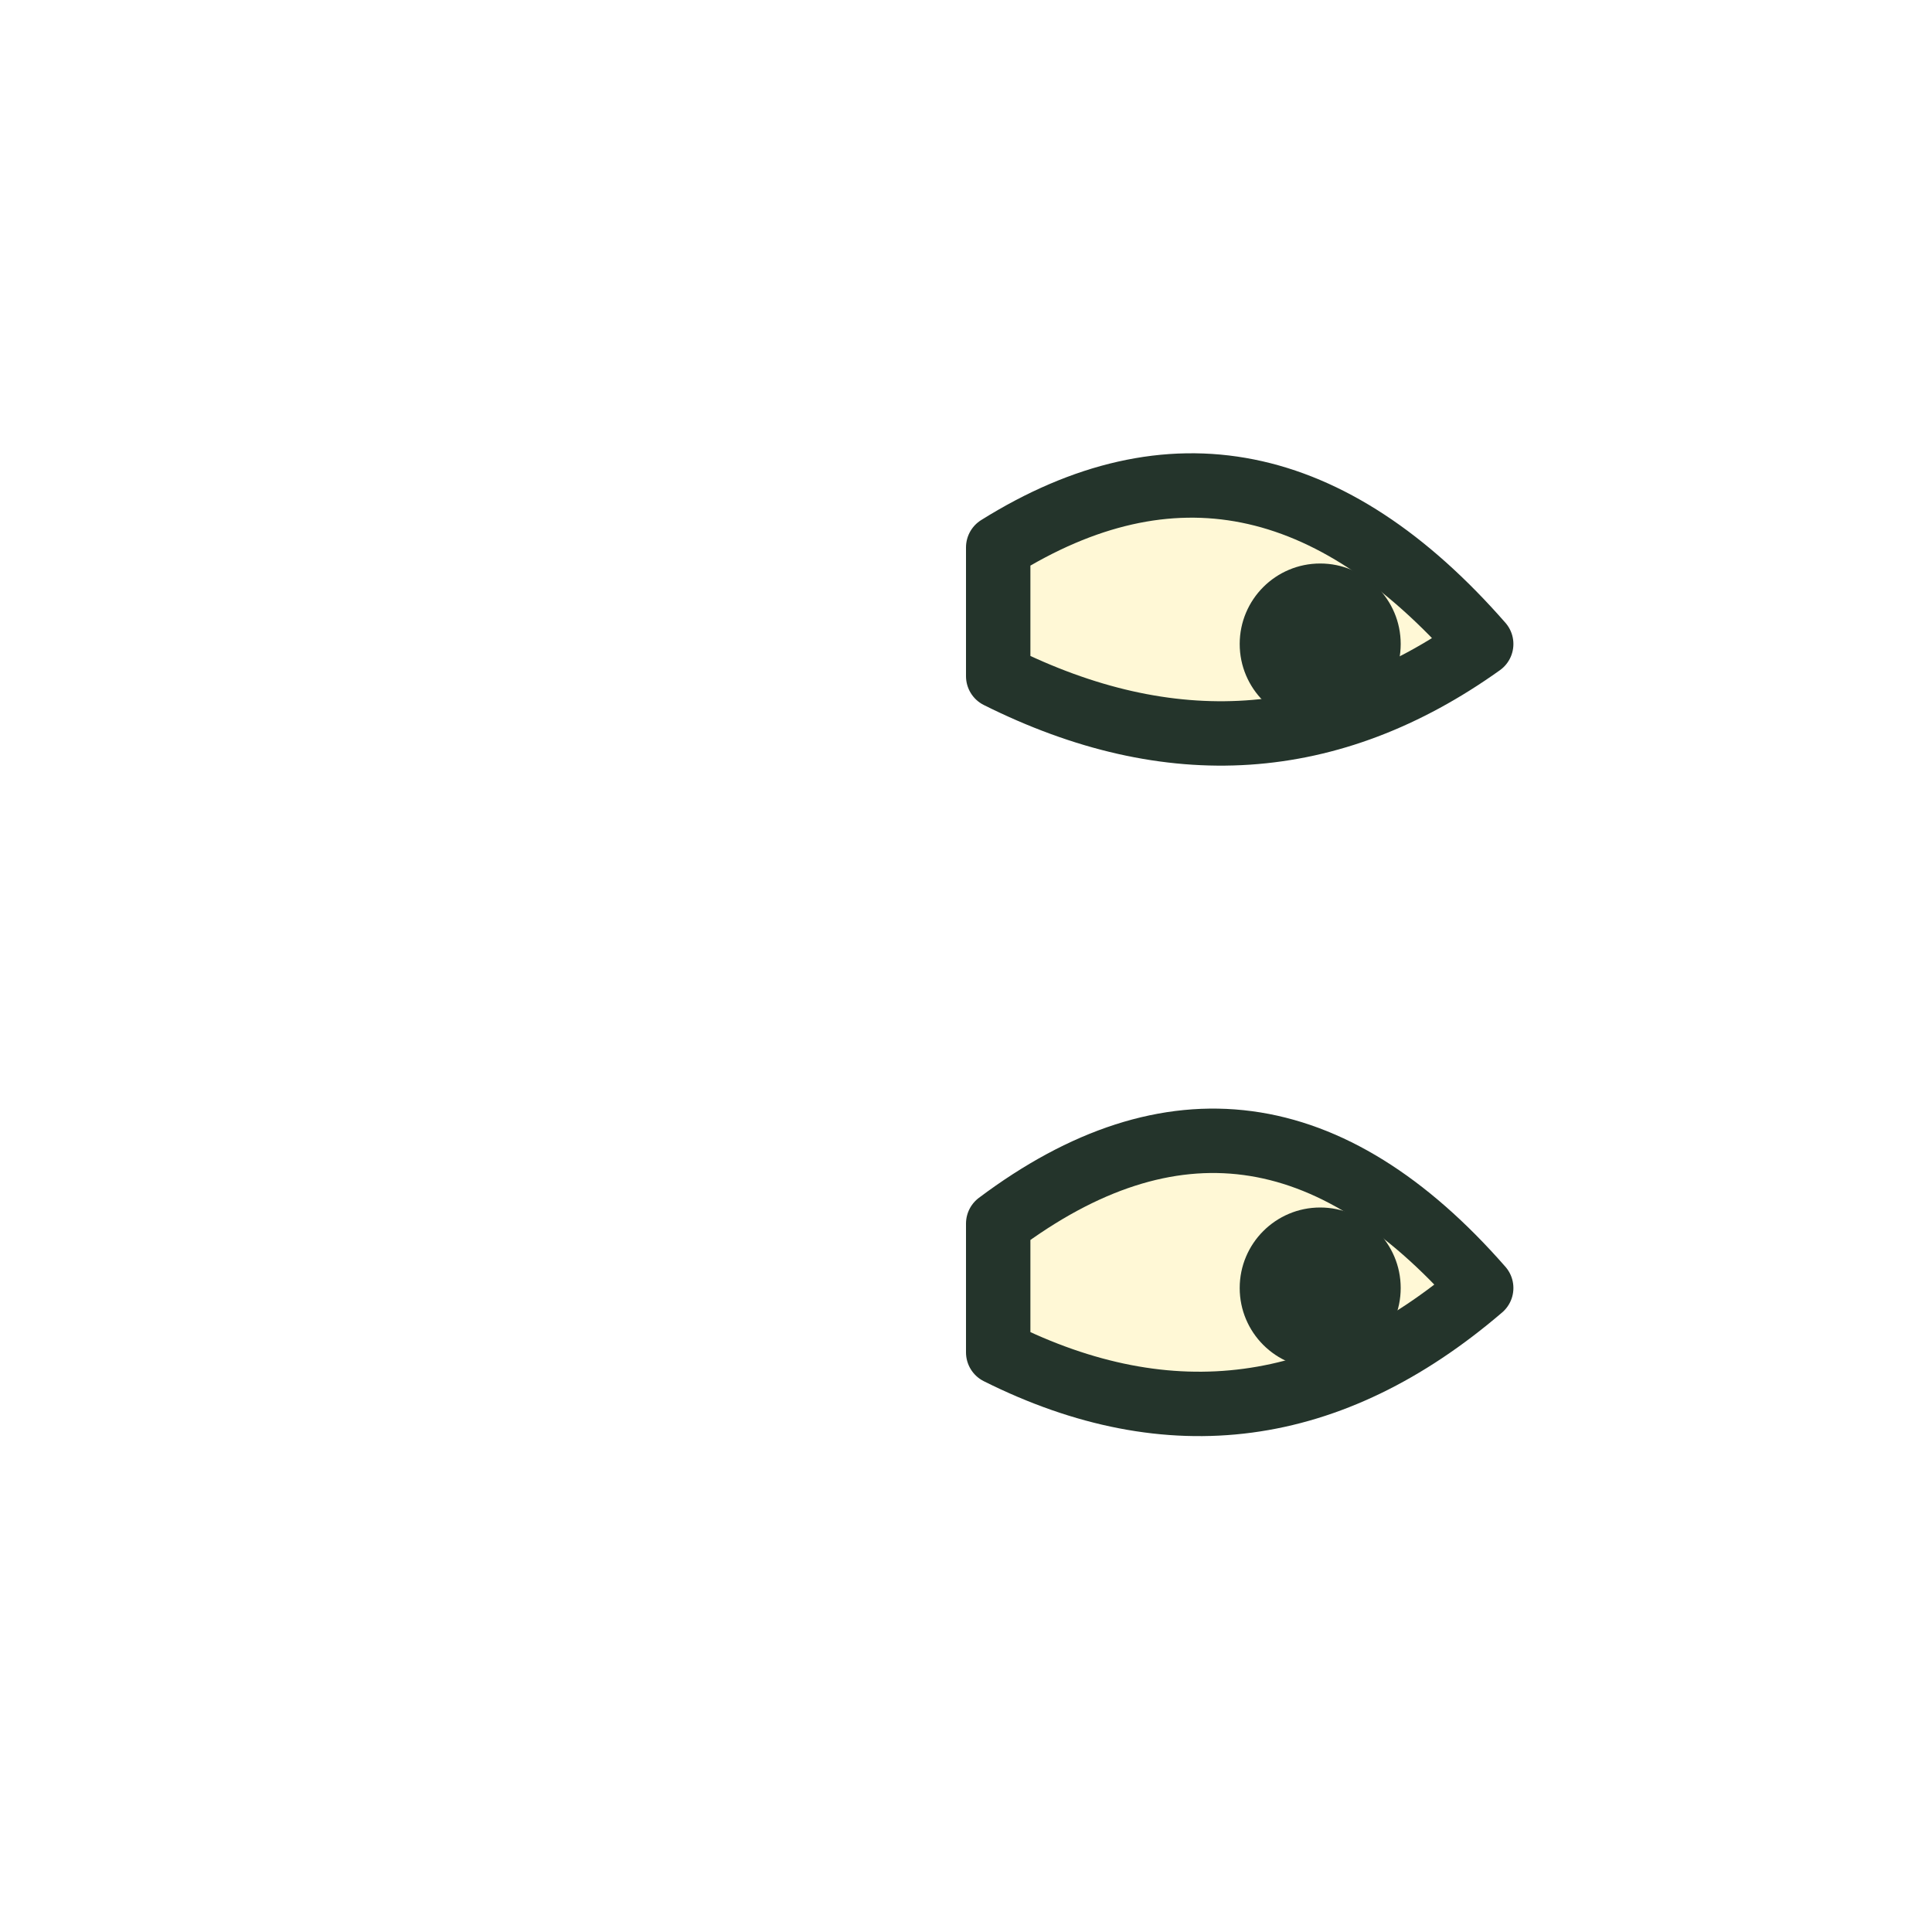
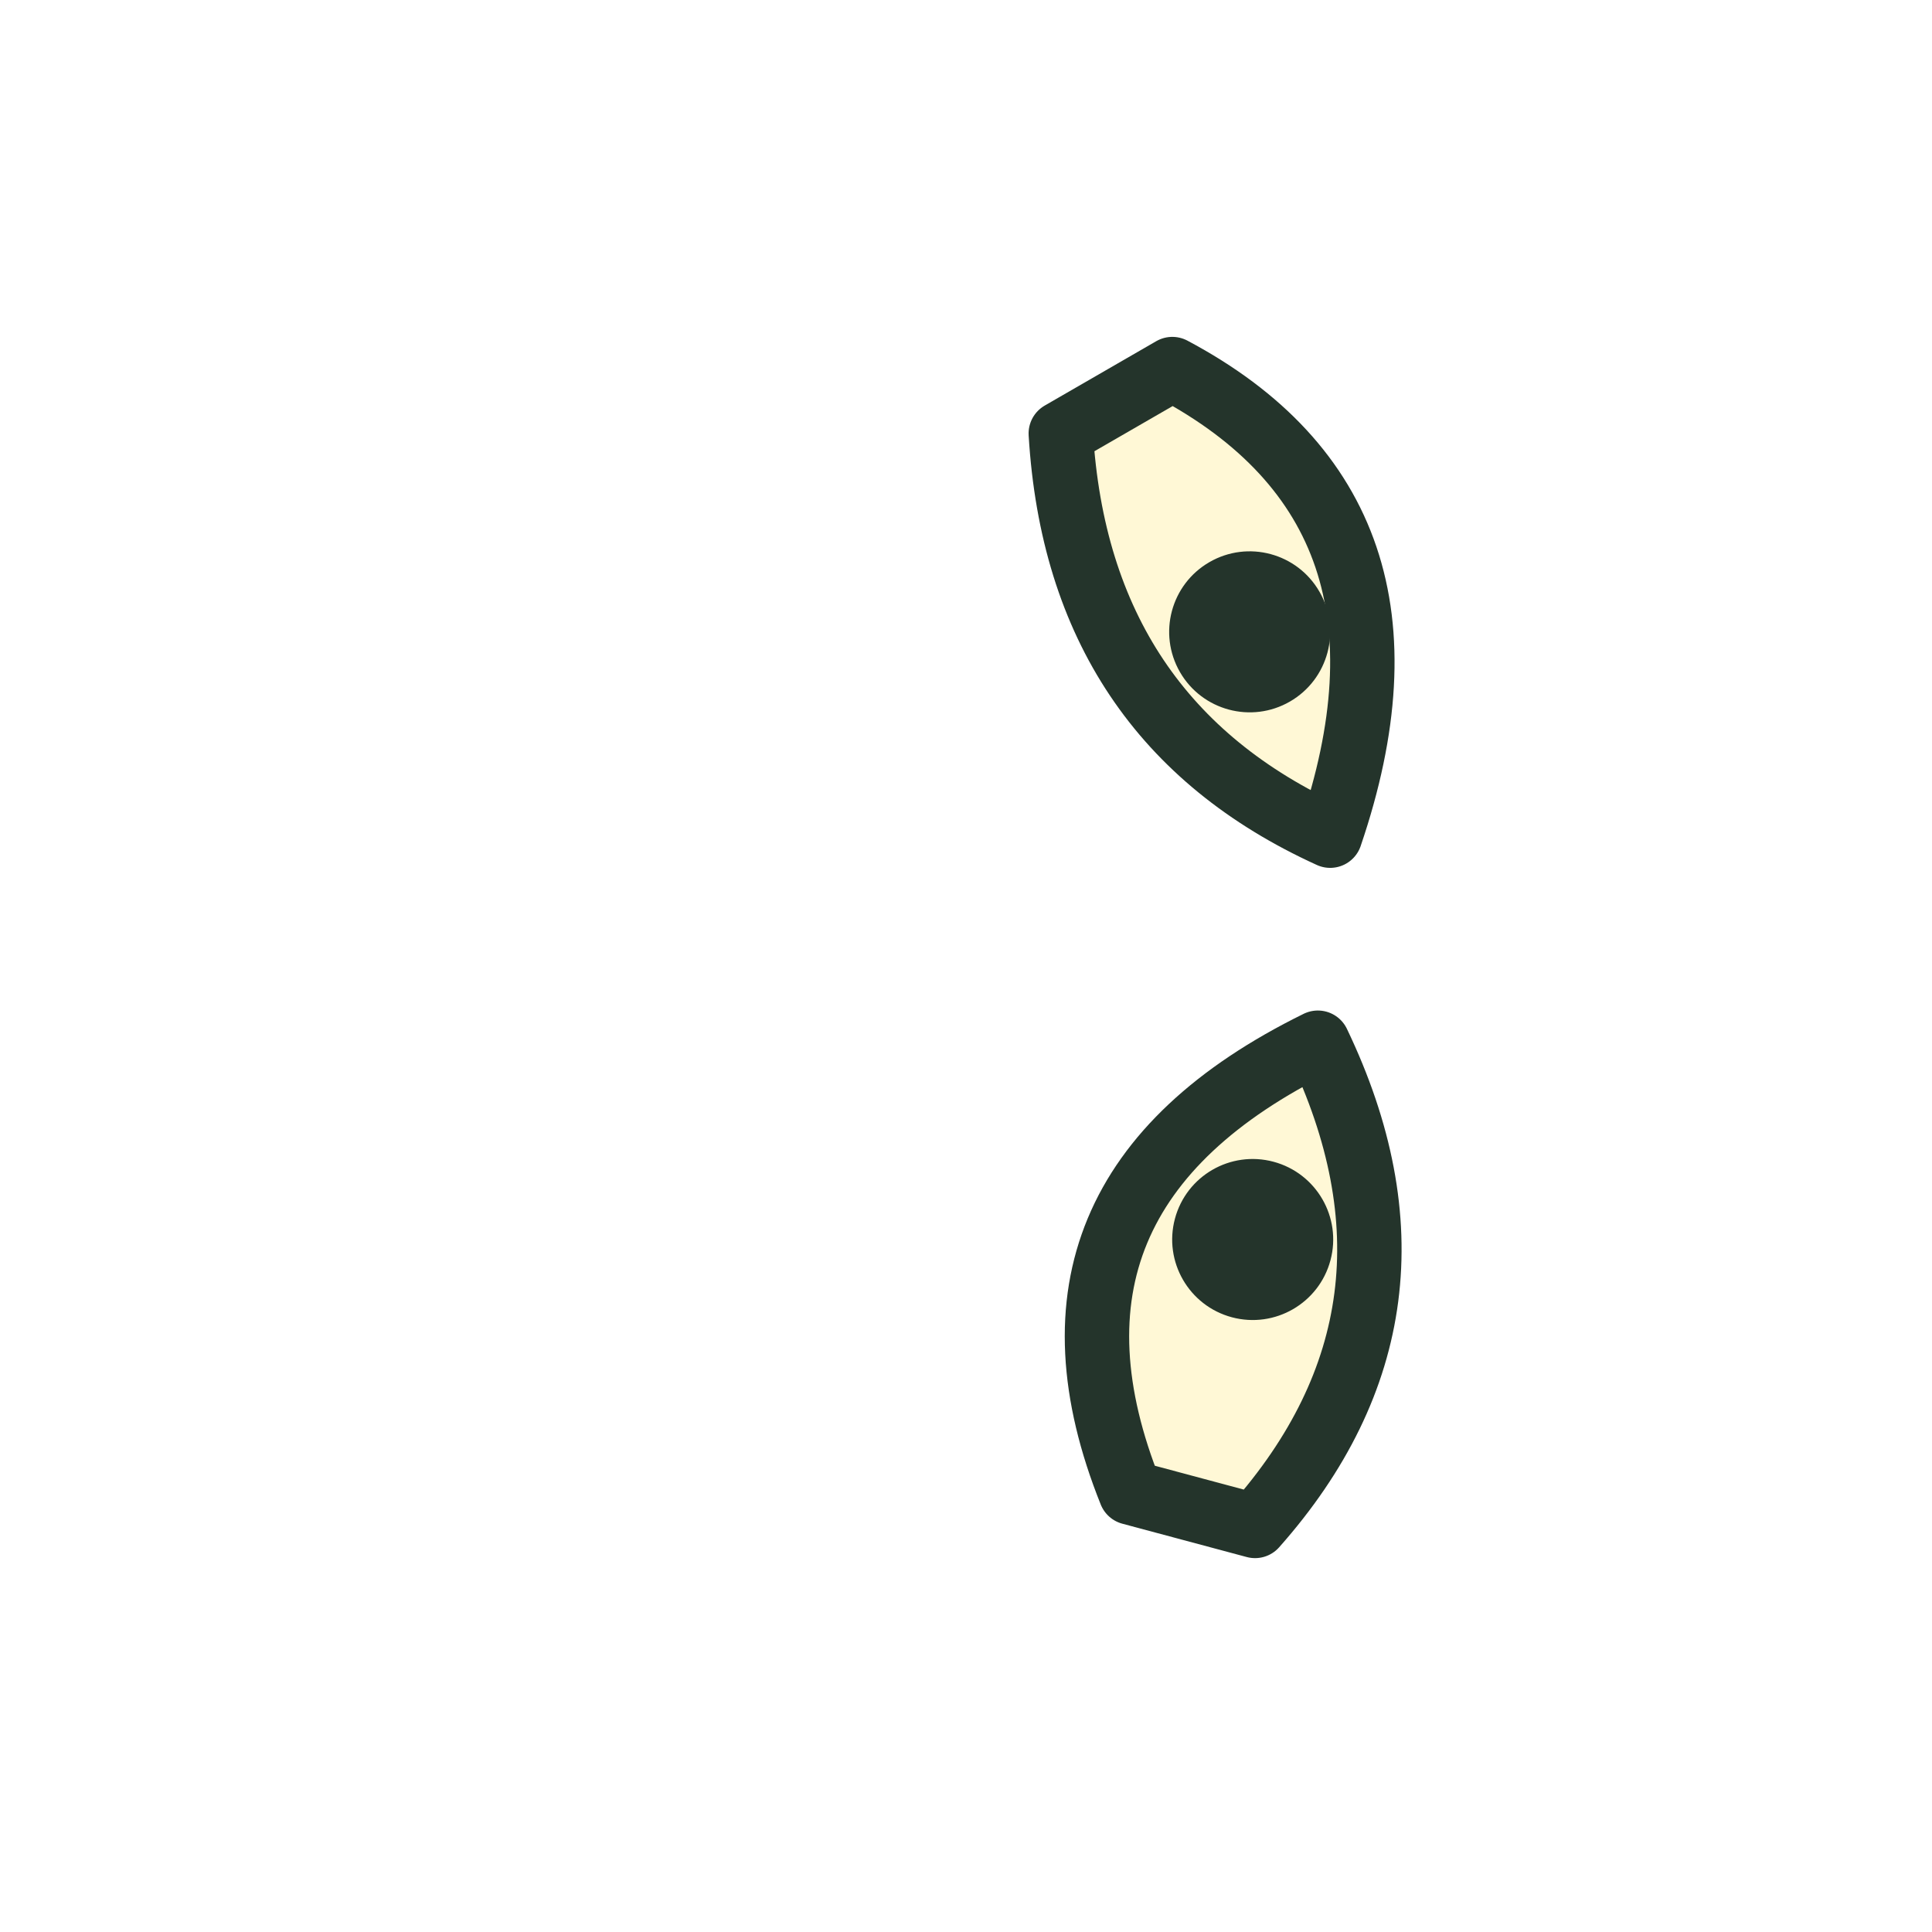
- <svg xmlns="http://www.w3.org/2000/svg" viewBox="-30 -30 60 60">
+ <svg xmlns="http://www.w3.org/2000/svg" viewBox="-30 -30 60 60" version="1.1" id="svg1">
+   <defs id="defs1" />
  <g id="eyes-mischief">
-     <path id="mischief-upper-eye" d="M1-13Q9-18 16-10Q9-5 1-9Z" fill="#fff8d6" stroke="#24342b" stroke-width="2" stroke-linejoin="round" />
-     <path id="mischief-lower-eye" d="M1 8Q9 2 16 10Q9 16 1 12Z" fill="#fff8d6" stroke="#24342b" stroke-width="2" stroke-linejoin="round" />
-     <circle id="upper-pupil" cx="11" cy="-10" r="2.5" fill="#24342b" />
-     <circle id="lower-pupil" cx="11" cy="10" r="2.5" fill="#24342b" />
+     <g id="g2" transform="rotate(60,8.499976,-11.08557)">
+       <path id="mischief-upper-eye" d="m 1,-13 q 8,-5 15,3 -7,5 -15,1 z" fill="#fff8d6" stroke="#24342b" stroke-width="2" stroke-linejoin="round" />
+       <circle id="upper-pupil" cx="9.268" cy="-11" r="2.5" fill="#24342b" />
+     </g>
+     <g id="g1" transform="rotate(-75,8.499979,9.496749)">
+       <path id="mischief-lower-eye" d="M 1,8 Q 9,2 16,10 9,16 1,12 Z" fill="#fff8d6" stroke="#24342b" stroke-width="2" stroke-linejoin="round" />
+       <circle id="lower-pupil" cx="9.573" cy="9.627" r="2.5" fill="#24342b" />
+     </g>
  </g>
</svg>
